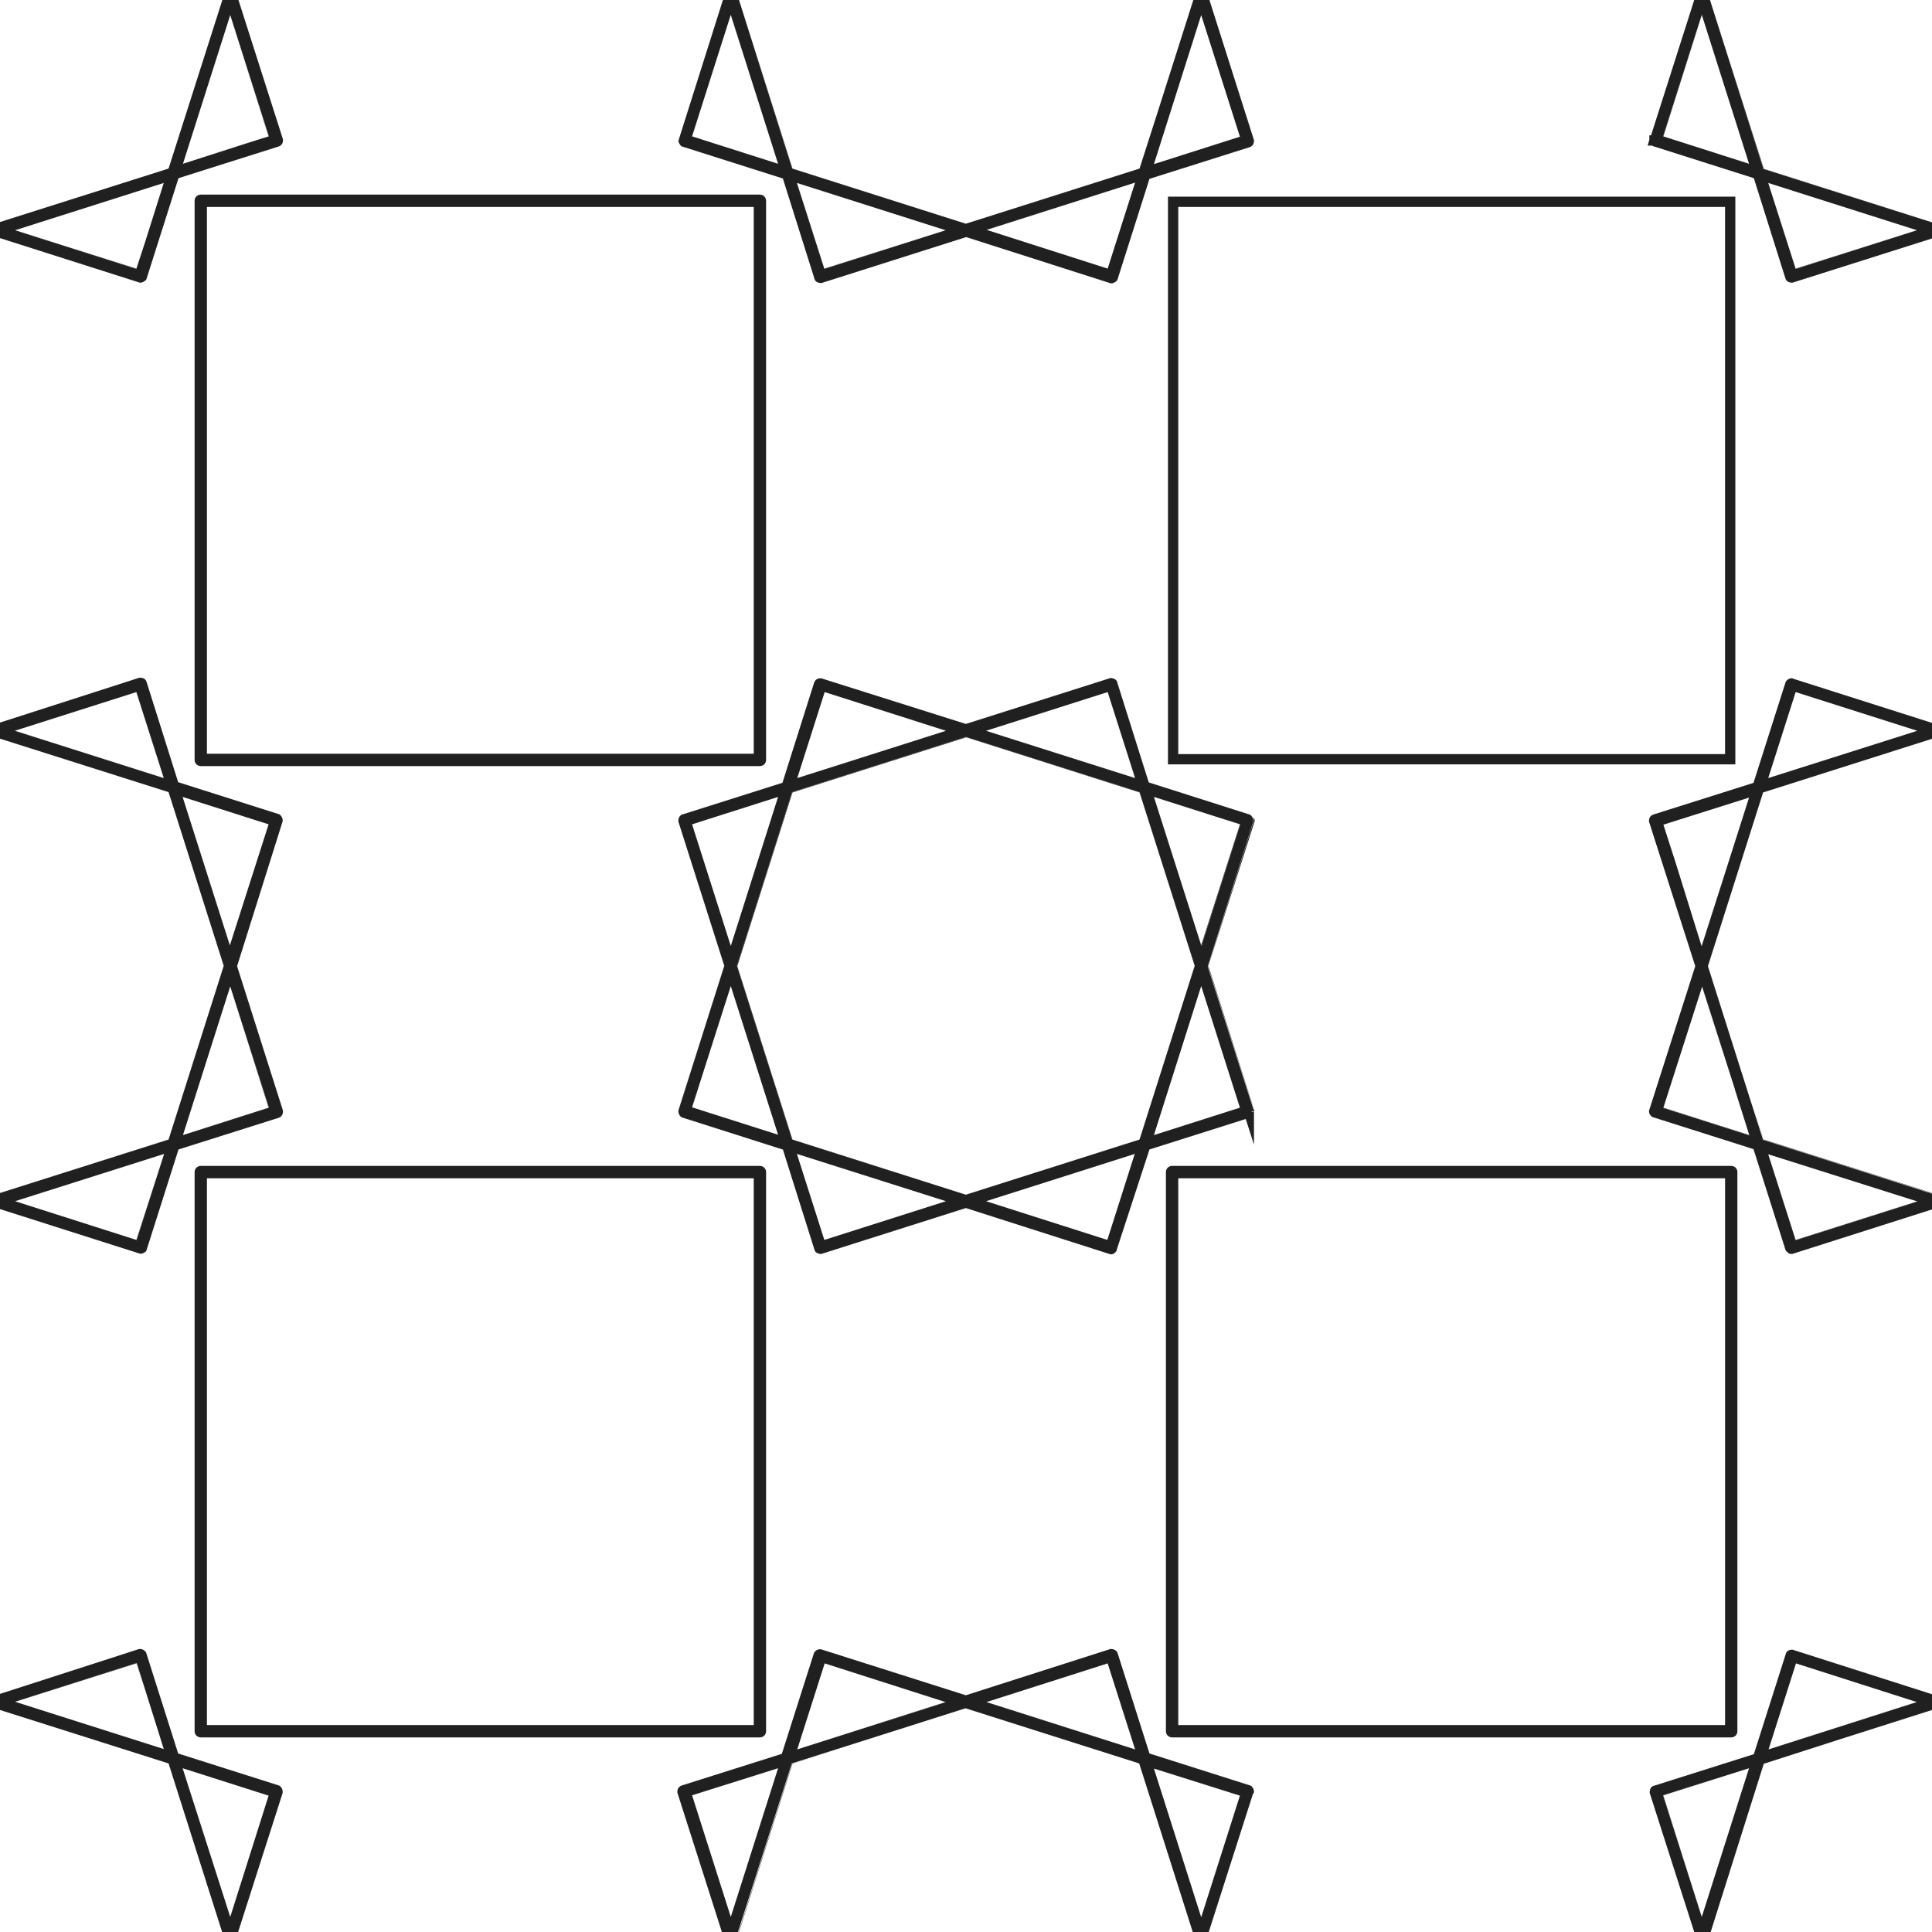
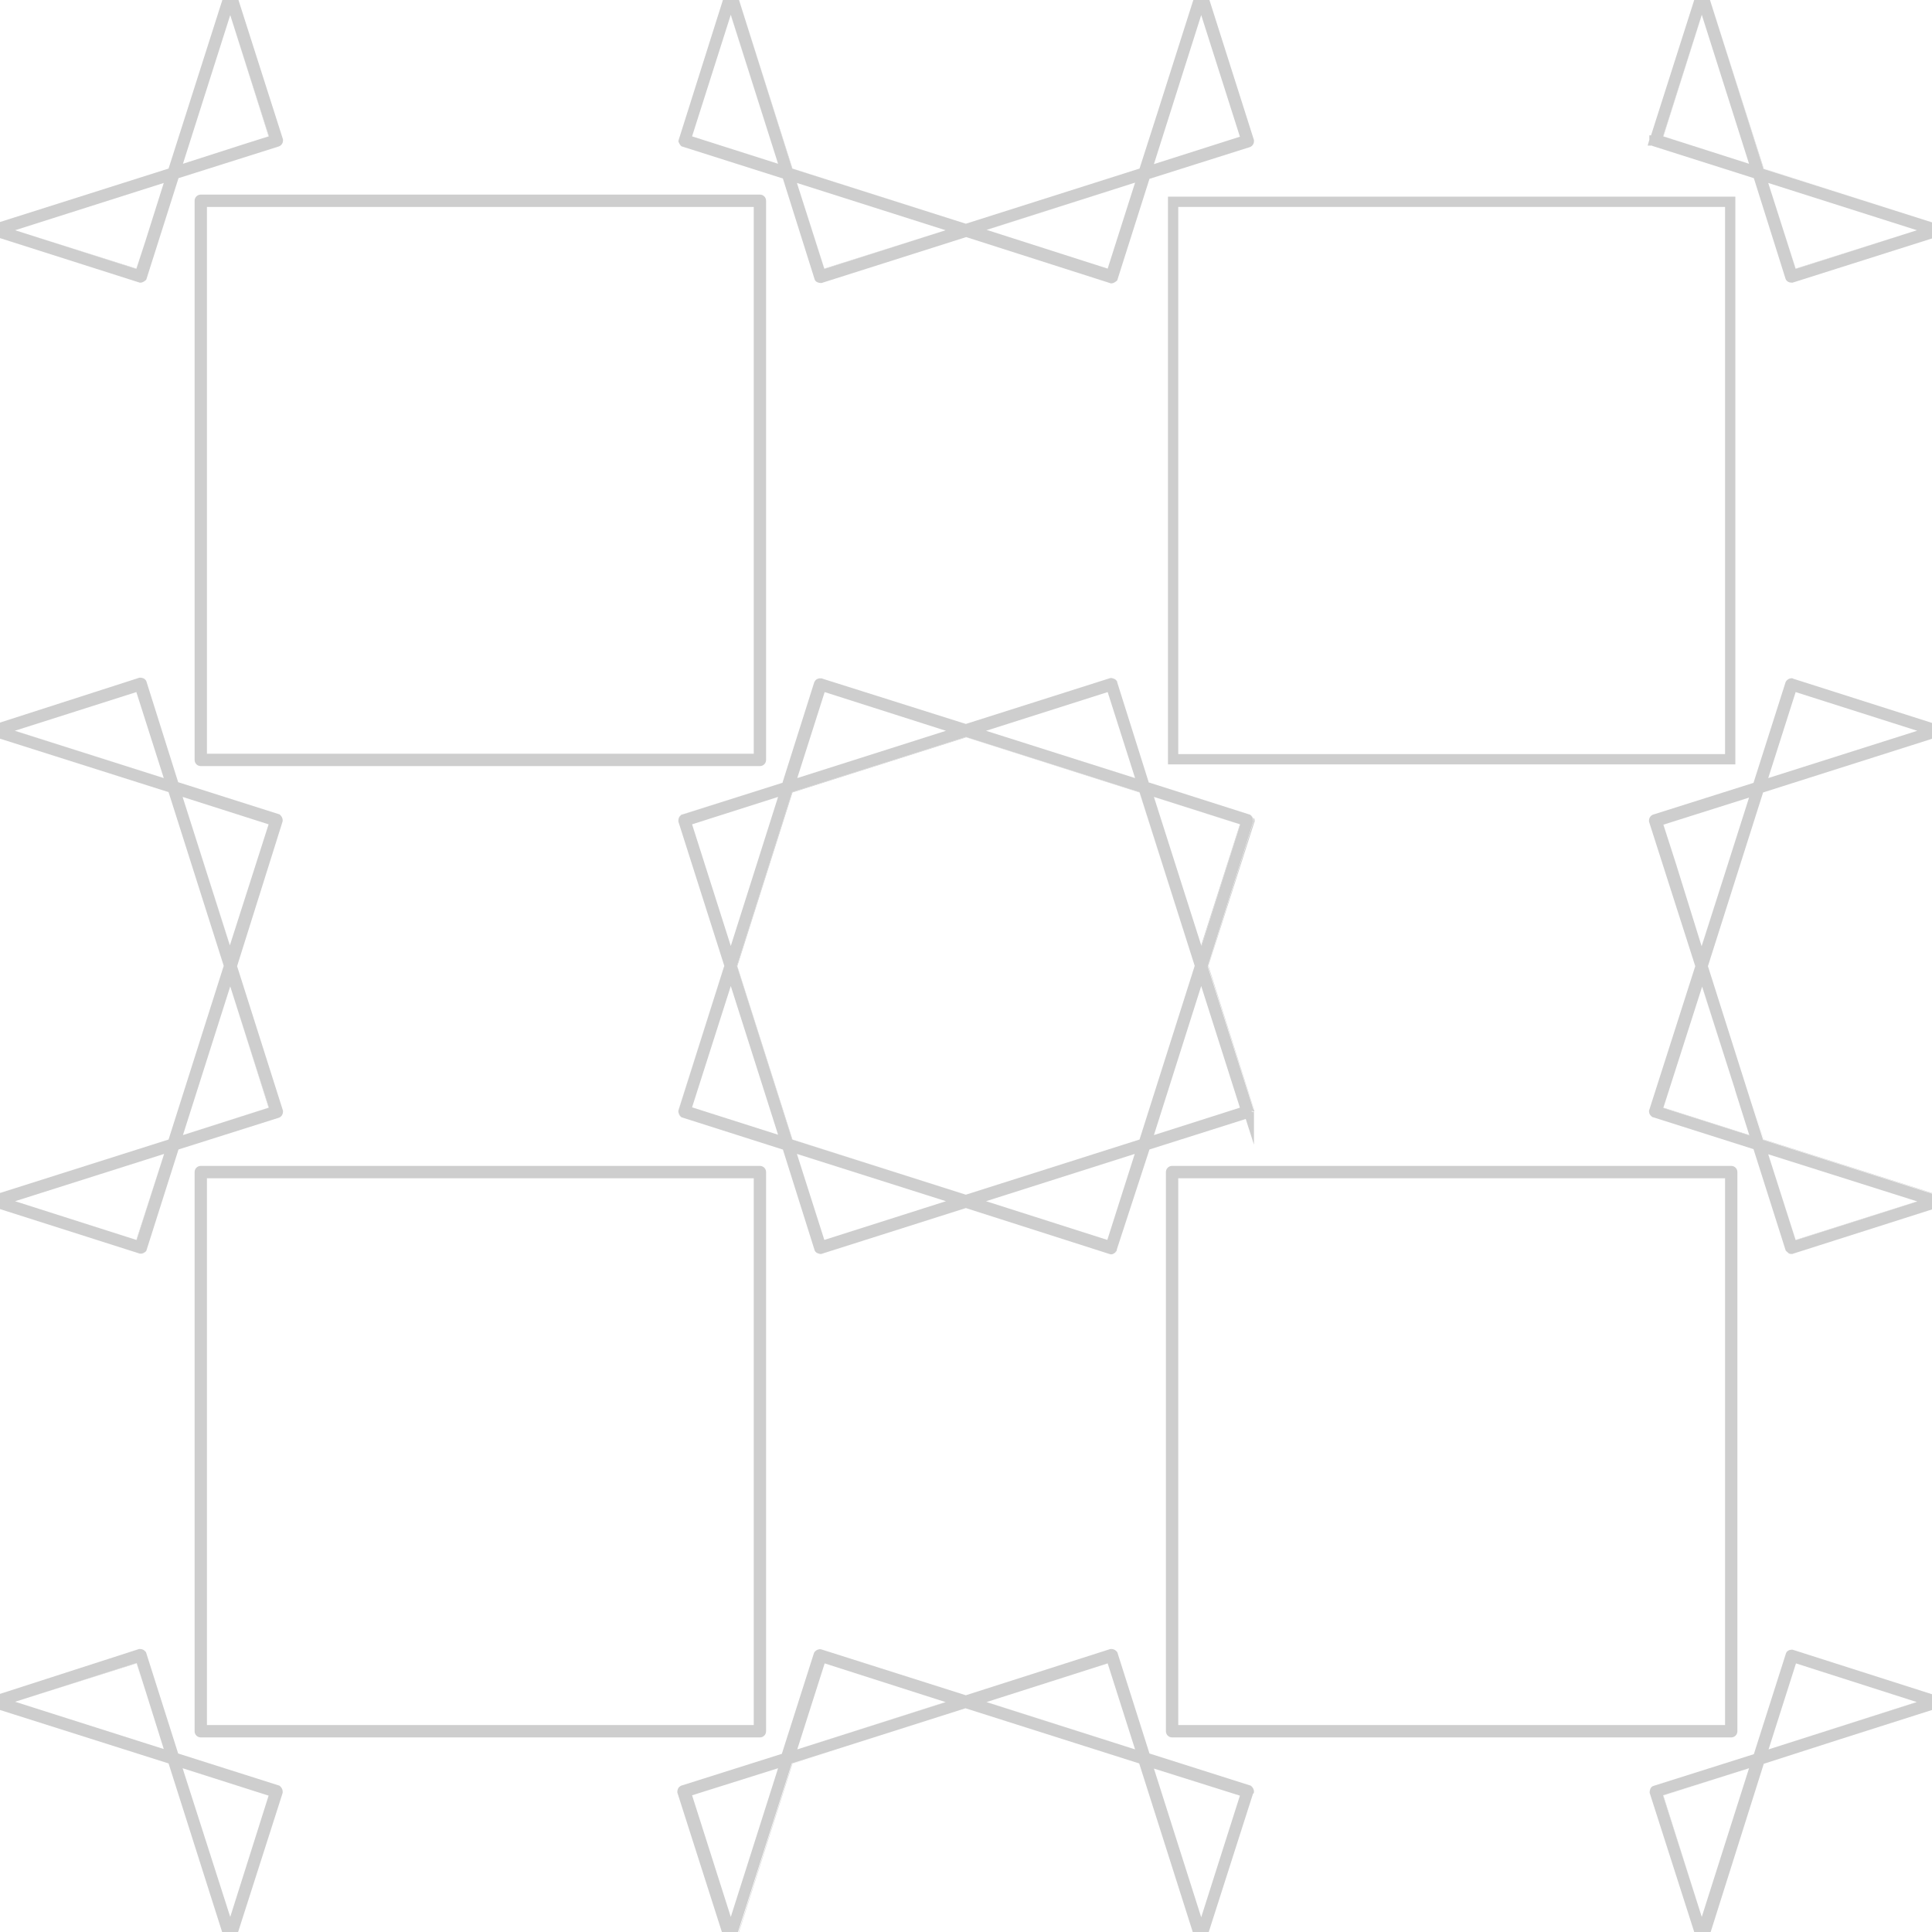
<svg xmlns="http://www.w3.org/2000/svg" version="1.1" id="Layer_1" x="0px" y="0px" viewBox="0 0 563.9 563.9" style="enable-background:new 0 0 563.9 563.9;" xml:space="preserve">
  <style type="text/css">
- 	.st0{fill:#202020;}
+ 	.st0{fill:#CECECE;}
</style>
  <g>
    <polygon class="st0" points="232.7,510.6 232.7,510.6 276.1,496.8 275.9,496.8  " />
    <polygon class="st0" points="287.9,496.8 331.3,510.6 288,496.8  " />
    <polygon class="st0" points="350.6,275.9 350.7,276.1 362,240.6 336.8,232.6 361.9,240.6  " />
    <polygon class="st0" points="42.3,493.3 39.8,485.4 4.4,496.7 39.8,485.5  " />
    <polygon class="st0" points="39.9,361.9 47.9,336.8 39.8,361.9  " />
    <polygon class="st0" points="247.3,509.7 231.2,514.8 215.6,563.9 215.7,563.9 231.3,514.8  " />
    <polygon class="st0" points="516.2,510.6 516.2,510.6 559.6,496.8 559.4,496.8  " />
    <polygon class="st0" points="4.3,213.3 47.8,227.1 4.4,213.3  " />
    <polygon class="st0" points="496.7,559.5 485.5,524.1 510.5,516.1 485.4,524.1  " />
    <path class="st0" d="M326,365.2l-0.2,0.2c-0.1,0.1-0.3,0.3-0.6,0.4l0,0C325.5,365.7,325.8,365.5,326,365.2z" />
    <path class="st0" d="M365.4,324.3l0.1,0.1h0.6v-0.1v-0.2l-13.4-42.2l13.4-41.9l0.1-0.2v-0.3c0-0.3-0.1-0.6-0.2-0.8v0.1   c-0.2,0.1-0.1,0.3-0.1,0.6v0.3L352.6,282l13.4,42h-0.1v0.1L365.4,324.3z" />
    <path class="st0" d="M326.1,199.2l9.3,29.2L326.1,199.2V199c-0.1-0.3-0.3-0.5-0.6-0.7c0.3,0.2,0.4,0.4,0.5,0.7   C326.1,199.1,326.1,199.1,326.1,199.2L326.1,199.2z" />
    <path class="st0" d="M365.2,238l0.1,0.1c0,0,0,0,0.1,0C365.3,238.1,365.3,238,365.2,238z" />
    <path class="st0" d="M365.4,238.1c0.1,0.1,0.3,0.3,0.3,0.5C365.6,238.4,365.5,238.2,365.4,238.1z" />
    <path class="st0" d="M198.1,325.1V325C198.1,325,198.1,325,198.1,325.1z" />
    <path class="st0" d="M198.1,324.9c0-0.1,0-0.2,0-0.2C198,324.8,198.1,324.9,198.1,324.9z" />
    <path class="st0" d="M198.6,325.8L198.6,325.8c-0.2-0.2-0.3-0.4-0.5-0.7c0.1,0.4,0.4,0.7,0.7,0.9L198.6,325.8L198.6,325.8z" />
    <polygon class="st0" points="211.3,282.2 198,324.1 198,324.2 198.1,323.9  " />
    <path class="st0" d="M198,324.4L198,324.4c0,0.2,0,0.2,0,0.3C198,324.6,198,324.5,198,324.4L198,324.4z" />
    <path class="st0" d="M228.3,228.5l-29.1,9.2l-0.4,0.1l-0.2,0.2c0.1-0.1,0.2-0.1,0.3-0.1c0.1-0.1,0.3-0.2,0.4-0.2L228.3,228.5z" />
    <path class="st0" d="M240.1,198.1L240.1,198.1L240.1,198.1z" />
    <path class="st0" d="M238.7,365.8L238.7,365.8L238.7,365.8z" />
    <path class="st0" d="M325.1,198.1c0.1,0,0.1,0.1,0.2,0.1l0,0C325.2,198.1,325.2,198.1,325.1,198.1z" />
    <polygon class="st0" points="215.2,282 231.3,231.3 282,215.2 332.6,231.3 348.7,281.9 332.6,231.2 281.9,215.1 231.2,231.2    215.1,281.9 231.2,332.6 281.9,348.7 231.3,332.6  " />
    <polygon class="st0" points="53.4,331.3 78.5,323.3 67.2,287.9 78.4,323.3  " />
    <polygon class="st0" points="348.2,0 348.2,0 337.8,33  " />
    <polygon class="st0" points="281.9,65.3 281.9,65.3 231.3,49.2 215.7,0 215.7,0 231.2,49.2  " />
    <polygon class="st0" points="288,67.1 331.3,53.3 287.9,67.1  " />
    <polygon class="st0" points="496.7,4.4 496.7,4.3 485.4,39.8 493.3,42.3 485.5,39.8  " />
    <polygon class="st0" points="559.5,67.2 524.1,78.4 516.1,53.4 524.1,78.5  " />
    <path class="st0" d="M340.9,223.1h165.6V57.4H340.9V223.1z M343.9,60.4h159.6v159.7H343.9V60.4z" />
    <polygon class="st0" points="39.8,78.4 4.4,67.2 39.8,78.5 42.4,70.5  " />
    <polygon class="st0" points="0,348.2 0,348.2 49.2,332.6  " />
    <polygon class="st0" points="76.5,40.4 78.5,39.8 67.2,4.4 78.4,39.8  " />
    <polygon class="st0" points="227.1,47.8 213.3,4.3 213.3,4.4  " />
    <polygon class="st0" points="276,67.2 240.6,78.4 232.6,53.4 240.6,78.5  " />
    <polygon class="st0" points="499.1,0 499.1,0 514.7,49.2 563.9,64.8 563.9,64.8 514.8,49.2  " />
    <polygon class="st0" points="511,320.8 514.8,332.7 563.9,348.3 563.9,348.2 514.8,332.6  " />
    <polygon class="st0" points="496.7,276.1 503.4,255.1 496.7,276  " />
    <polygon class="st0" points="485.5,323.4 510.6,331.4 510.6,331.3 485.5,323.3  " />
    <polygon class="st0" points="496.8,287.9 496.8,288 506.4,318  " />
    <polygon class="st0" points="67.1,275.9 53.3,232.6 67.1,276  " />
    <polygon class="st0" points="559.6,350.7 559.4,350.7 524.1,361.9 516.1,336.9 524.1,362  " />
    <path class="st0" d="M523,481.5c-1.1,0-1.6,0.7-1.7,1l-9.4,29.5l-29.1,9.2c-0.5,0.1-0.9,0.4-1.1,0.9c-0.1,0.3-0.2,0.6-0.2,1v0.2   l13,40.6h4.7h0.1l15.5-49.1l22.4-7.2l26.7-8.5v-4.6l-40.7-13L523,481.5L523,481.5z M496.7,559.5l-11.3-35.4V524l25.1-7.9   L496.7,559.5z M559.5,496.8L559.5,496.8l-43.3,13.8l0,0l0,0l8-25.1L559.5,496.8z" />
    <path class="st0" d="M41,82.5c0.7,0,1.2-0.5,1.4-0.6l0.3-0.3L52.1,52l29.1-9.2c0.8-0.2,1.4-0.9,1.4-1.8v-0.3L69.6,0h-4.7L49.2,49.2   L0,64.8v4.7l40.8,13H41z M67.2,4.4l11.3,35.4l-2,0.6l-6,1.9l-17.1,5.5L67.2,4.4z M39.8,78.5L4.4,67.2l43.4-13.8l-5.4,17.1   L39.8,78.5L39.8,78.5z" />
    <path class="st0" d="M522.6,198c-0.6,0.1-1.1,0.5-1.4,1l-9.4,29.5l-29.1,9.2c-0.8,0.2-1.4,0.9-1.4,1.8v0.3l13.5,42.2l-13.4,41.9   l-0.1,0.3v0.2c0,0.3,0.1,0.6,0.2,0.8c0.1,0.2,0.3,0.4,0.4,0.5l0.3,0.3l29.6,9.4l9.4,29.6l0.3,0.3c0.1,0.1,0.2,0.2,0.5,0.4v0.1   c0.2,0.1,0.5,0.2,0.9,0.2h0.2l40.8-13v-4.6l-49.3-15.7l-3.8-11.9L498.5,282l16.1-50.7l49.1-15.6l0.2-0.1V211l-40.5-12.9   C523.3,198,523,197.9,522.6,198z M559.4,350.6l0.2,0.1L524.1,362l-8-25.1L559.4,350.6z M489.2,252.2l-3.7-11.5l25-7.9l-7.1,22.3   l-6.7,21v0.1l-0.1-0.2L489.2,252.2z M510.6,331.4l-25.1-8v-0.1l11.3-35.3v-0.1l9.6,30.1v0.1L510.6,331.4L510.6,331.4z M559.6,213.3   l-43.5,13.8l8-25.1L559.6,213.3z" />
    <path class="st0" d="M223.6,221.8V58.6c0-1-0.8-1.8-1.8-1.8H58.6c-1,0-1.8,0.8-1.8,1.8v163.2c0,1,0.8,1.8,1.8,1.8h163.2   C222.8,223.6,223.6,222.8,223.6,221.8z M220,220H60.4V60.4H220V220z" />
    <path class="st0" d="M221.8,340.3H58.6c-1,0-1.8,0.8-1.8,1.8v163.2c0,1,0.8,1.8,1.8,1.8h163.2c1,0,1.8-0.8,1.8-1.8V342.1   C223.6,341.1,222.8,340.3,221.8,340.3z M220,503.5H60.4V343.9H220V503.5z" />
    <path class="st0" d="M366,522.9c0-0.7-0.4-1.2-0.6-1.4l-0.3-0.3l-29.6-9.4l-9.4-29.6l-0.3-0.3c-0.2-0.2-0.6-0.6-1.5-0.6h-0.2   l-42.2,13.5L240,481.5c-0.3-0.1-0.6-0.2-1-0.1c-0.6,0.1-1.1,0.5-1.4,1l-9.4,29.5l-29.1,9.2c-0.8,0.2-1.4,0.9-1.4,1.9v0.2l13,40.7   h4.7l15.7-49.2l16.1-5.1l34.6-11l50.7,16.1l15.6,49.1v0.1h0.2h4.5l12.9-40.3C366,523.4,366,523.1,366,522.9z M213.3,559.5L202,524   l25.1-7.9L213.3,559.5z M232.7,510.6L232.7,510.6L232.7,510.6l8-25.1l35.3,11.3h0.1L232.7,510.6z M287.9,496.8L287.9,496.8   l35.4-11.3l8,25.1L287.9,496.8z M350.6,559.6l-13.8-43.4l25.1,7.9L350.6,559.6z" />
    <path class="st0" d="M82.5,522.9c0-0.7-0.4-1.2-0.6-1.4l-0.3-0.3L52,511.8l-9.4-29.6l-0.3-0.3c-0.2-0.2-0.6-0.6-1.5-0.6h-0.2   L0,494.4v4.7l49.2,15.6l15.6,49.1v0.1h4.7l13-40.6V522.9z M4.4,496.7l35.4-11.3h0.1l2.5,7.9l5.4,17.2L4.4,496.7z M67.2,559.5   l-13.9-43.4l25.1,8L67.2,559.5z" />
    <path class="st0" d="M41,365.9L41,365.9c0.7,0.1,1.2-0.4,1.4-0.5l0.3-0.3l9.4-29.6l29.1-9.2c0.8-0.2,1.4-0.9,1.4-1.9v-0.2L69.2,282   l13.3-42.3v-0.3c0-0.7-0.4-1.2-0.6-1.4l-0.3-0.3L52,228.3l-9.2-29.2c-0.2-0.8-0.9-1.3-1.9-1.3h-0.2L0,210.9v4.7l49.2,15.6   l16.1,50.7l-16.1,50.7L0,348.2v4.7l40.8,13L41,365.9L41,365.9z M4.3,213.3L39.8,202l8,25.1L4.3,213.3z M78.4,240.6l-11.3,35.3v0.1   l-13.8-43.4L78.4,240.6z M67.2,287.9l11.3,35.4l-25.1,8L67.2,287.9z M39.8,361.9L4.4,350.6l24.9-7.9l18.6-5.9l-8,25.1L39.8,361.9   L39.8,361.9z" />
    <path class="st0" d="M499.1,0h-4.6l-12.6,39.5h-0.5v1.3l-0.5,1.7h1.3l0.1,0.1l29.6,9.4l9.2,29.2c0.2,0.8,0.9,1.3,1.9,1.3h0.2   l40.7-12.9v-4.7l-49.2-15.6L499.1,0z M493.3,42.3l-7.9-2.5l11.3-35.5l13.8,43.5L493.3,42.3z M559.5,67.2l-35.4,11.3l-8-25.1   L559.5,67.2z" />
    <path class="st0" d="M198.1,41H198c0,0.7,0.5,1.2,0.6,1.4l0.3,0.3l29.6,9.4l9.2,29.2c0.1,0.5,0.4,0.9,0.9,1.1   c0.3,0.1,0.6,0.2,1,0.2h0.2L282,69.2l41.9,13.4l0.3,0.1h0.2c0.7,0,1.2-0.5,1.4-0.6l0.3-0.3l9.4-29.6l29.1-9.2   c0.8-0.2,1.4-0.9,1.4-1.8v-0.3L353,0h-4.7l-10.5,33l-5.2,16.2l-50.7,16.1l0,0l0,0l-50.7-16.1L215.7,0H211l-12.9,40.8V41z    M350.6,4.4l11.3,35.5l-25.1,8L350.6,4.4z M323.3,78.4L288,67.1h-0.1l43.4-13.8L323.3,78.4z M276,67.2l-35.4,11.3l-8-25.1L276,67.2   z M213.3,4.3l13.8,43.5l-25.1-8L213.3,4.3z" />
    <path class="st0" d="M366,334.1v-9.6h-0.6l-0.1-0.2h0.1l0.5-0.2V324l-13.4-41.9l13.3-42.3v-0.3c0-0.3-0.1-0.5-0.1-0.7v-0.1h-0.1   c-0.1-0.3-0.3-0.4-0.4-0.6l-0.1-0.1l-0.2-0.2l-29.5-9.4h-0.1l-9.2-29.2l0,0c0-0.1,0-0.1-0.1-0.2c-0.1-0.3-0.3-0.6-0.5-0.7   c-0.1-0.1-0.2-0.1-0.2-0.1l0,0l0,0c-0.1,0-0.1-0.1-0.2-0.1c-0.3-0.1-0.5-0.2-0.8-0.2h-0.2l-42.2,13.4l-41.8-13.2l0,0l0,0   c-0.1-0.1-0.3-0.1-0.4-0.1c-0.2,0-0.4,0-0.6,0c-0.5,0.1-0.9,0.3-1.2,0.7c0,0.1-0.1,0.1-0.1,0.2c0,0.1-0.1,0.1-0.1,0.1l-9.3,29.4   v0.1h-0.1l-29,9.2c-0.2,0-0.3,0.1-0.4,0.2c0,0,0,0-0.1,0c-0.5,0.3-0.8,0.9-0.8,1.6v0.3l13.4,42.1v0.1l-0.1,0.2l-13.2,41.7l-0.1,0.3   l0,0v0.2l0,0l0,0c0,0.7,0.5,1.2,0.6,1.4l0,0l0.1,0.1l0.1,0.1l0.1,0.1l29.5,9.4h0.1l9.2,29.2c0.1,0.4,0.3,0.7,0.6,0.9   c0.1,0.1,0.2,0.1,0.2,0.1c0.1,0,0.1,0.1,0.2,0.1l0,0l0,0c0.3,0.1,0.5,0.2,0.8,0.2h0.2l42.2-13.4l41.9,13.4l0.3,0.1h0.2   c0.2,0,0.4,0,0.5-0.1c0.1,0,0.2-0.1,0.4-0.2l0,0c0.2-0.1,0.4-0.3,0.4-0.4l0.2-0.2l0.1-0.1l0.1-0.5l9.5-29.1l28.1-8.9L366,334.1z    M362,240.6l-11.3,35.5l-0.1-0.2l-13.8-43.3L362,240.6z M323.3,202l8,25.1l-43.5-13.8L323.3,202z M240.7,202l35.4,11.3l-43.4,13.8   L240.7,202z M202,240.6l25.1-8l-13.8,43.5L202,240.6z M202,323.2l11.3-35.4l13.8,43.4L202,323.2z M240.6,361.9l-8-25.1l43.5,13.8   L240.6,361.9z M323.2,361.9l-35.4-11.3l43.4-13.8L323.2,361.9z M332.6,332.6l-50.7,16.1l-50.7-16.1l-16.1-50.7l16.1-50.7l50.7-16.1   l50.7,16.1l16.1,50.7L332.6,332.6z M336.8,331.3l13.8-43.5l11.3,35.5L336.8,331.3z" />
    <path class="st0" d="M340.3,342.1v163.2c0,1,0.8,1.8,1.8,1.8h163.2c1,0,1.8-0.8,1.8-1.8V342.1c0-1-0.8-1.8-1.8-1.8H342.1   C341.1,340.3,340.3,341.1,340.3,342.1z M343.9,343.9h159.6v159.6H343.9V343.9z" />
  </g>
</svg>
